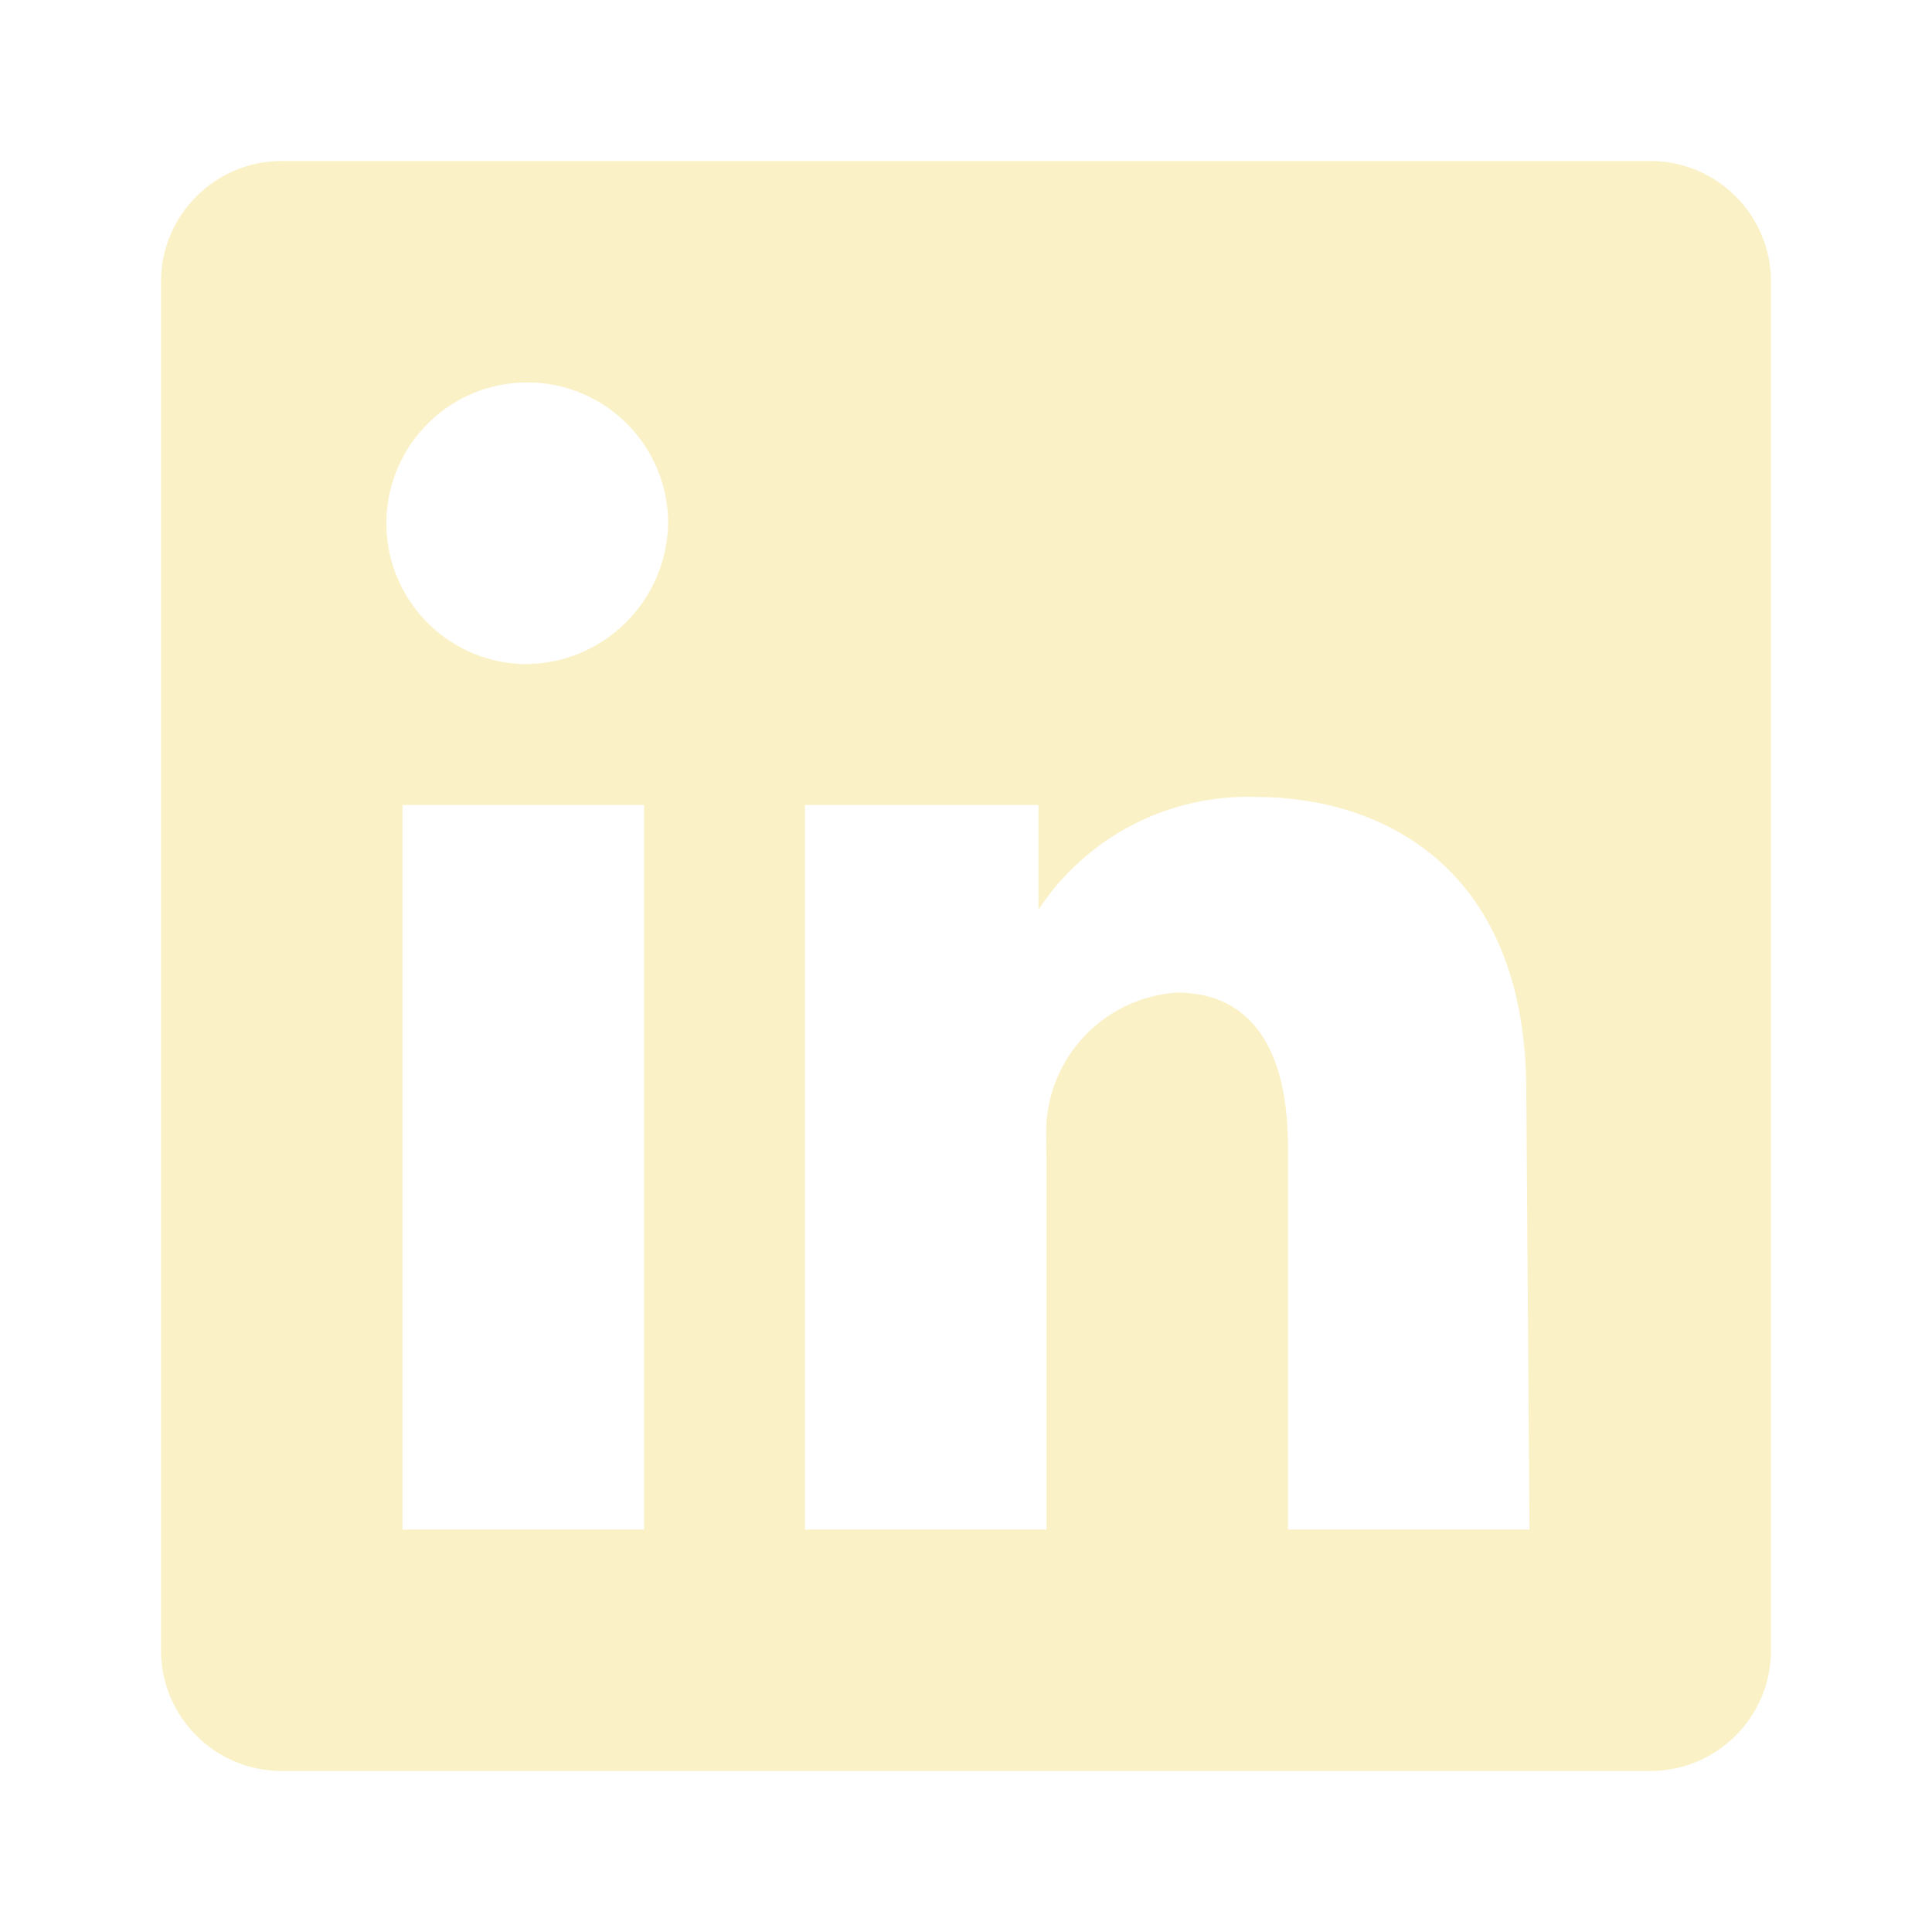
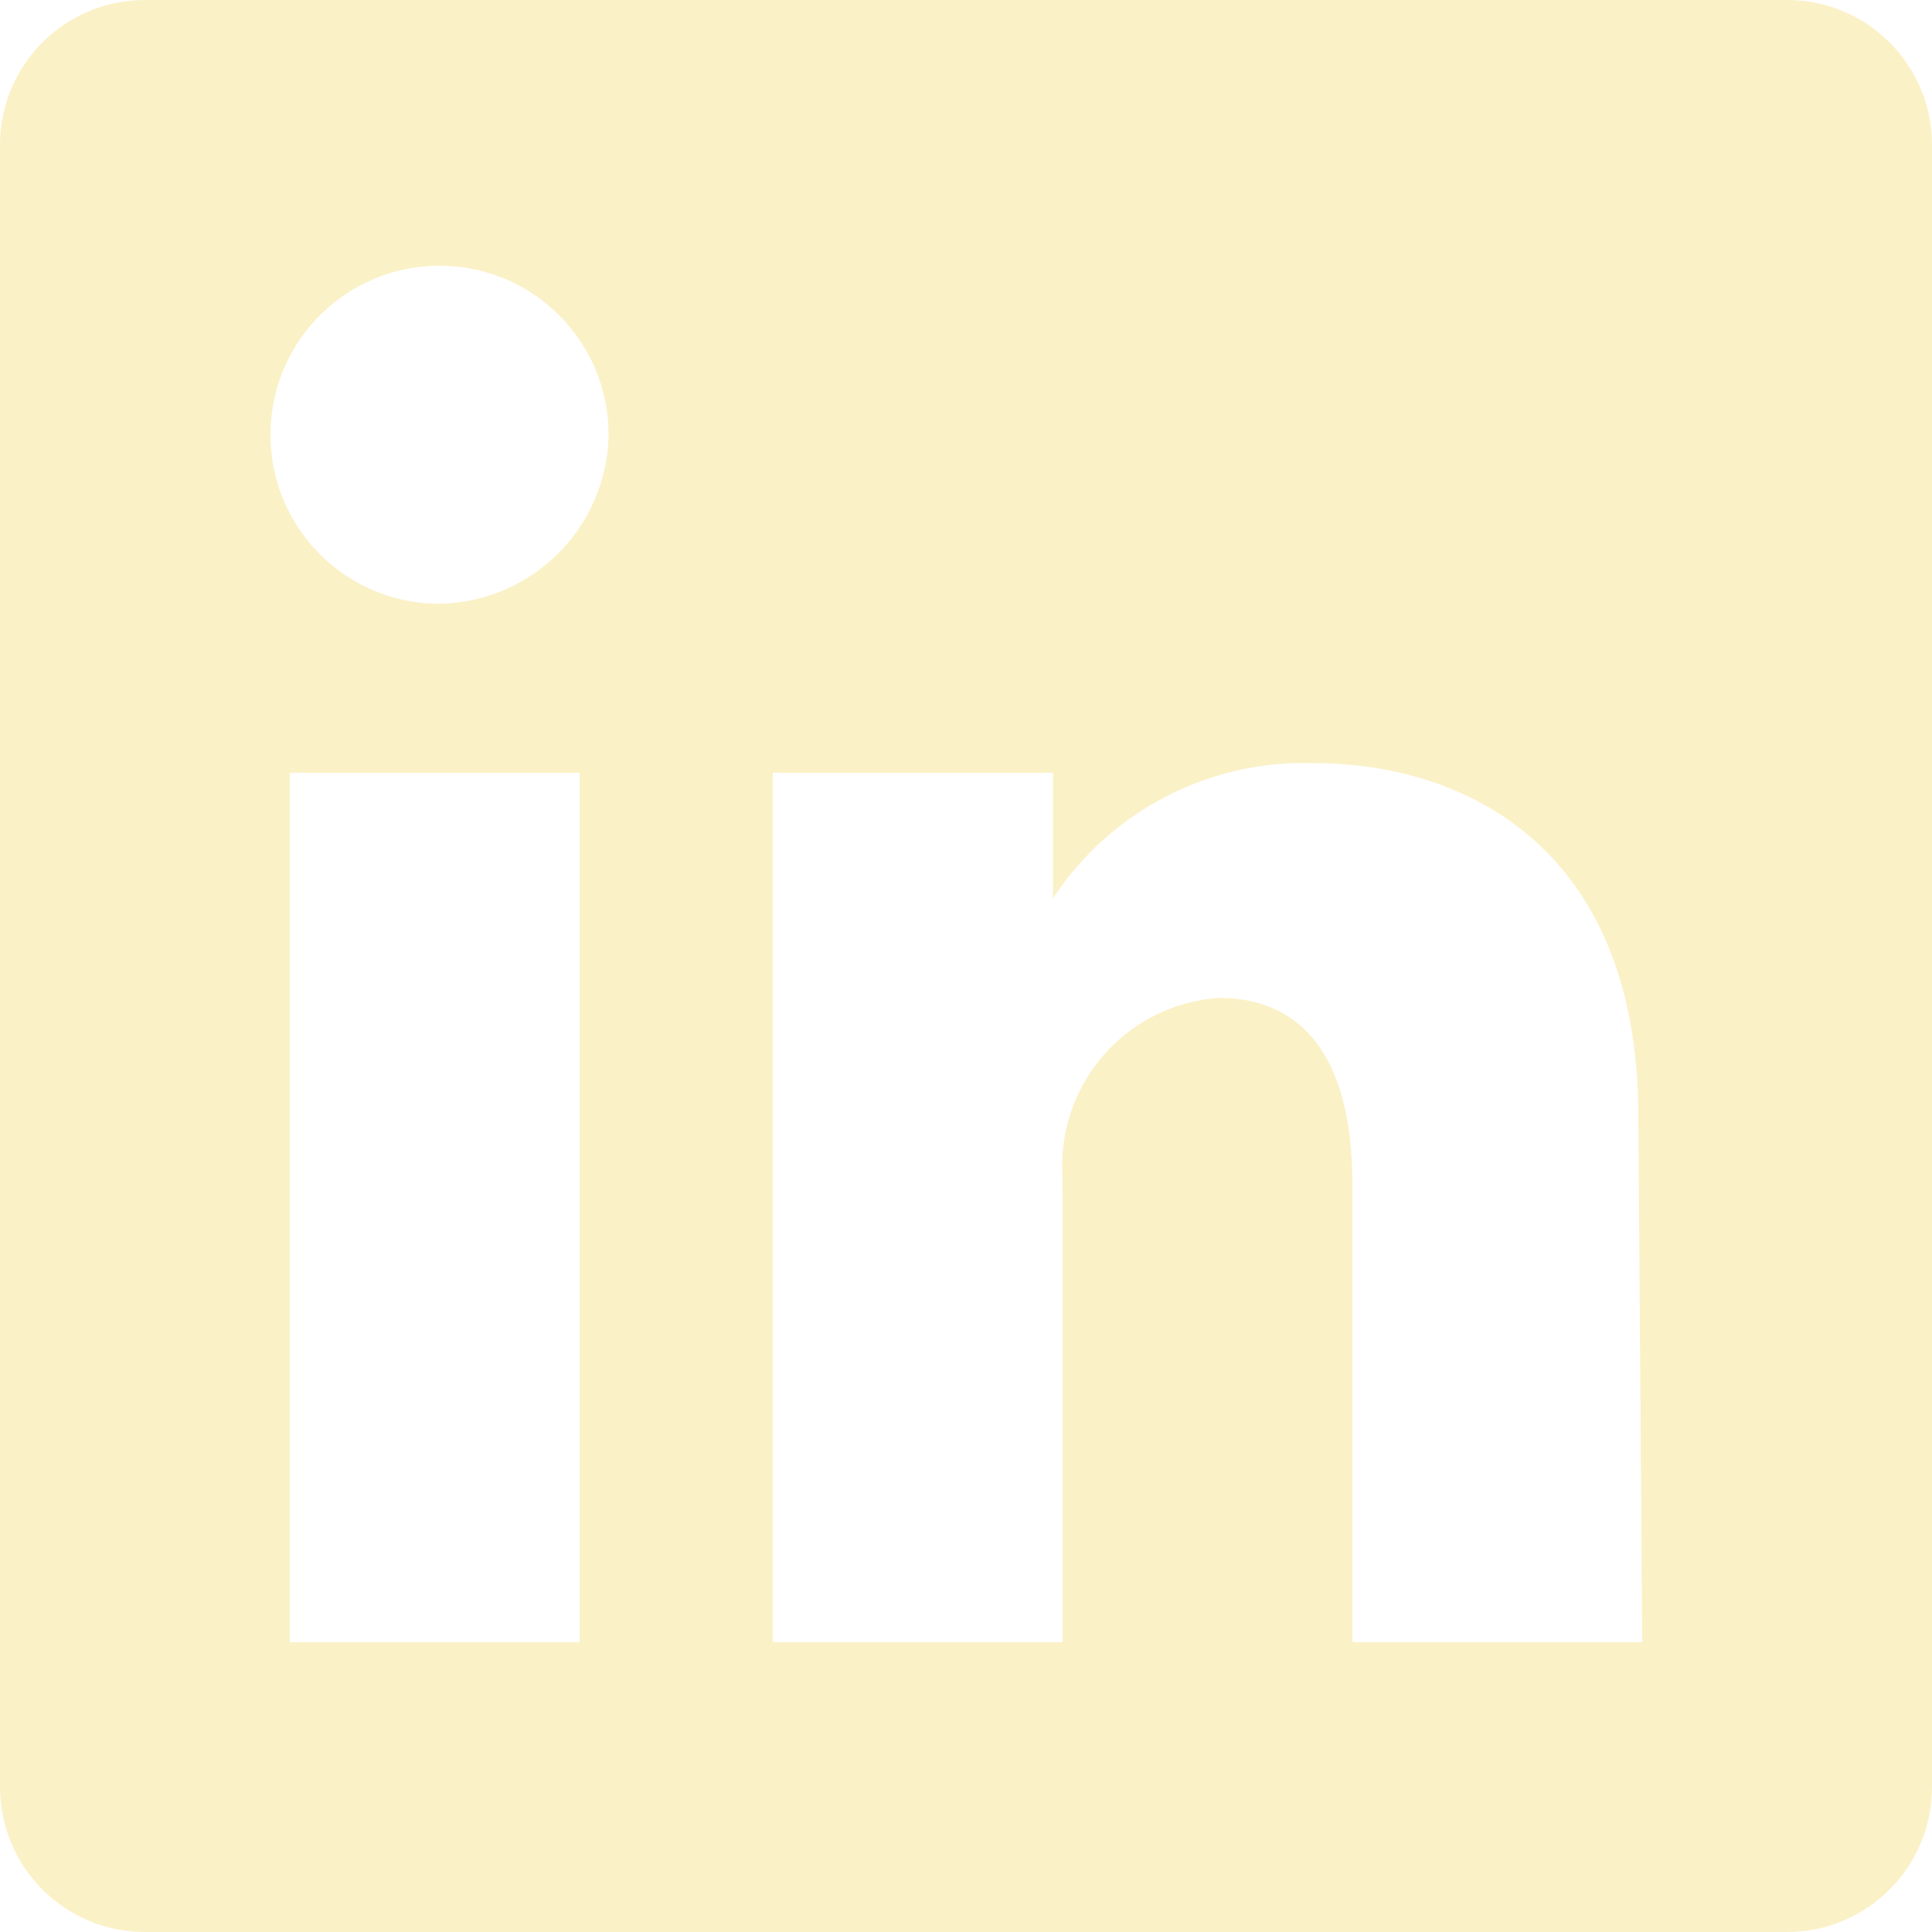
- <svg xmlns="http://www.w3.org/2000/svg" fill="#fbf1c7" class="mercado-match" width="24" height="24" focusable="false">
-   <path d="M20.5 2h-17A1.5 1.5 0 002 3.5v17A1.5 1.5 0 003.5 22h17a1.5 1.5 0 001.5-1.5v-17A1.5 1.5 0 0020.5 2zM8 19H5v-9h3zM6.5 8.25A1.75 1.75 0 118.3 6.5a1.78 1.78 0 01-1.8 1.75zM19 19h-3v-4.74c0-1.42-.6-1.93-1.38-1.93A1.74 1.74 0 0013 14.19a.66.66 0 000 .14V19h-3v-9h2.9v1.3a3.11 3.11 0 012.7-1.4c1.55 0 3.36.86 3.36 3.66z" />
+ <svg xmlns="http://www.w3.org/2000/svg" fill="#fbf1c7" class="mercado-match" width="20" height="20" focusable="false" version="1.1" id="svg4">
+   <defs id="defs8" />
+   <path d="m 18.5,0 h -17 a 1.5,1.5 0 0 0 -1.5,1.5 v 17 a 1.5,1.5 0 0 0 1.5,1.5 h 17 a 1.5,1.5 0 0 0 1.5,-1.5 v -17 a 1.5,1.5 0 0 0 -1.5,-1.5 z m -12.5,17 h -3 v -9 h 3 z m -1.5,-10.75 a 1.75,1.75 0 1 1 1.8,-1.75 1.78,1.78 0 0 1 -1.8,1.75 z m 12.5,10.75 h -3 v -4.74 c 0,-1.42 -0.6,-1.93 -1.38,-1.93 a 1.74,1.74 0 0 0 -1.62,1.86 0.66,0.66 0 0 0 0,0.14 v 4.67 h -3 v -9 h 2.9 v 1.3 a 3.11,3.11 0 0 1 2.7,-1.4 c 1.55,0 3.36,0.86 3.36,3.66 z" id="path2" />
</svg>
